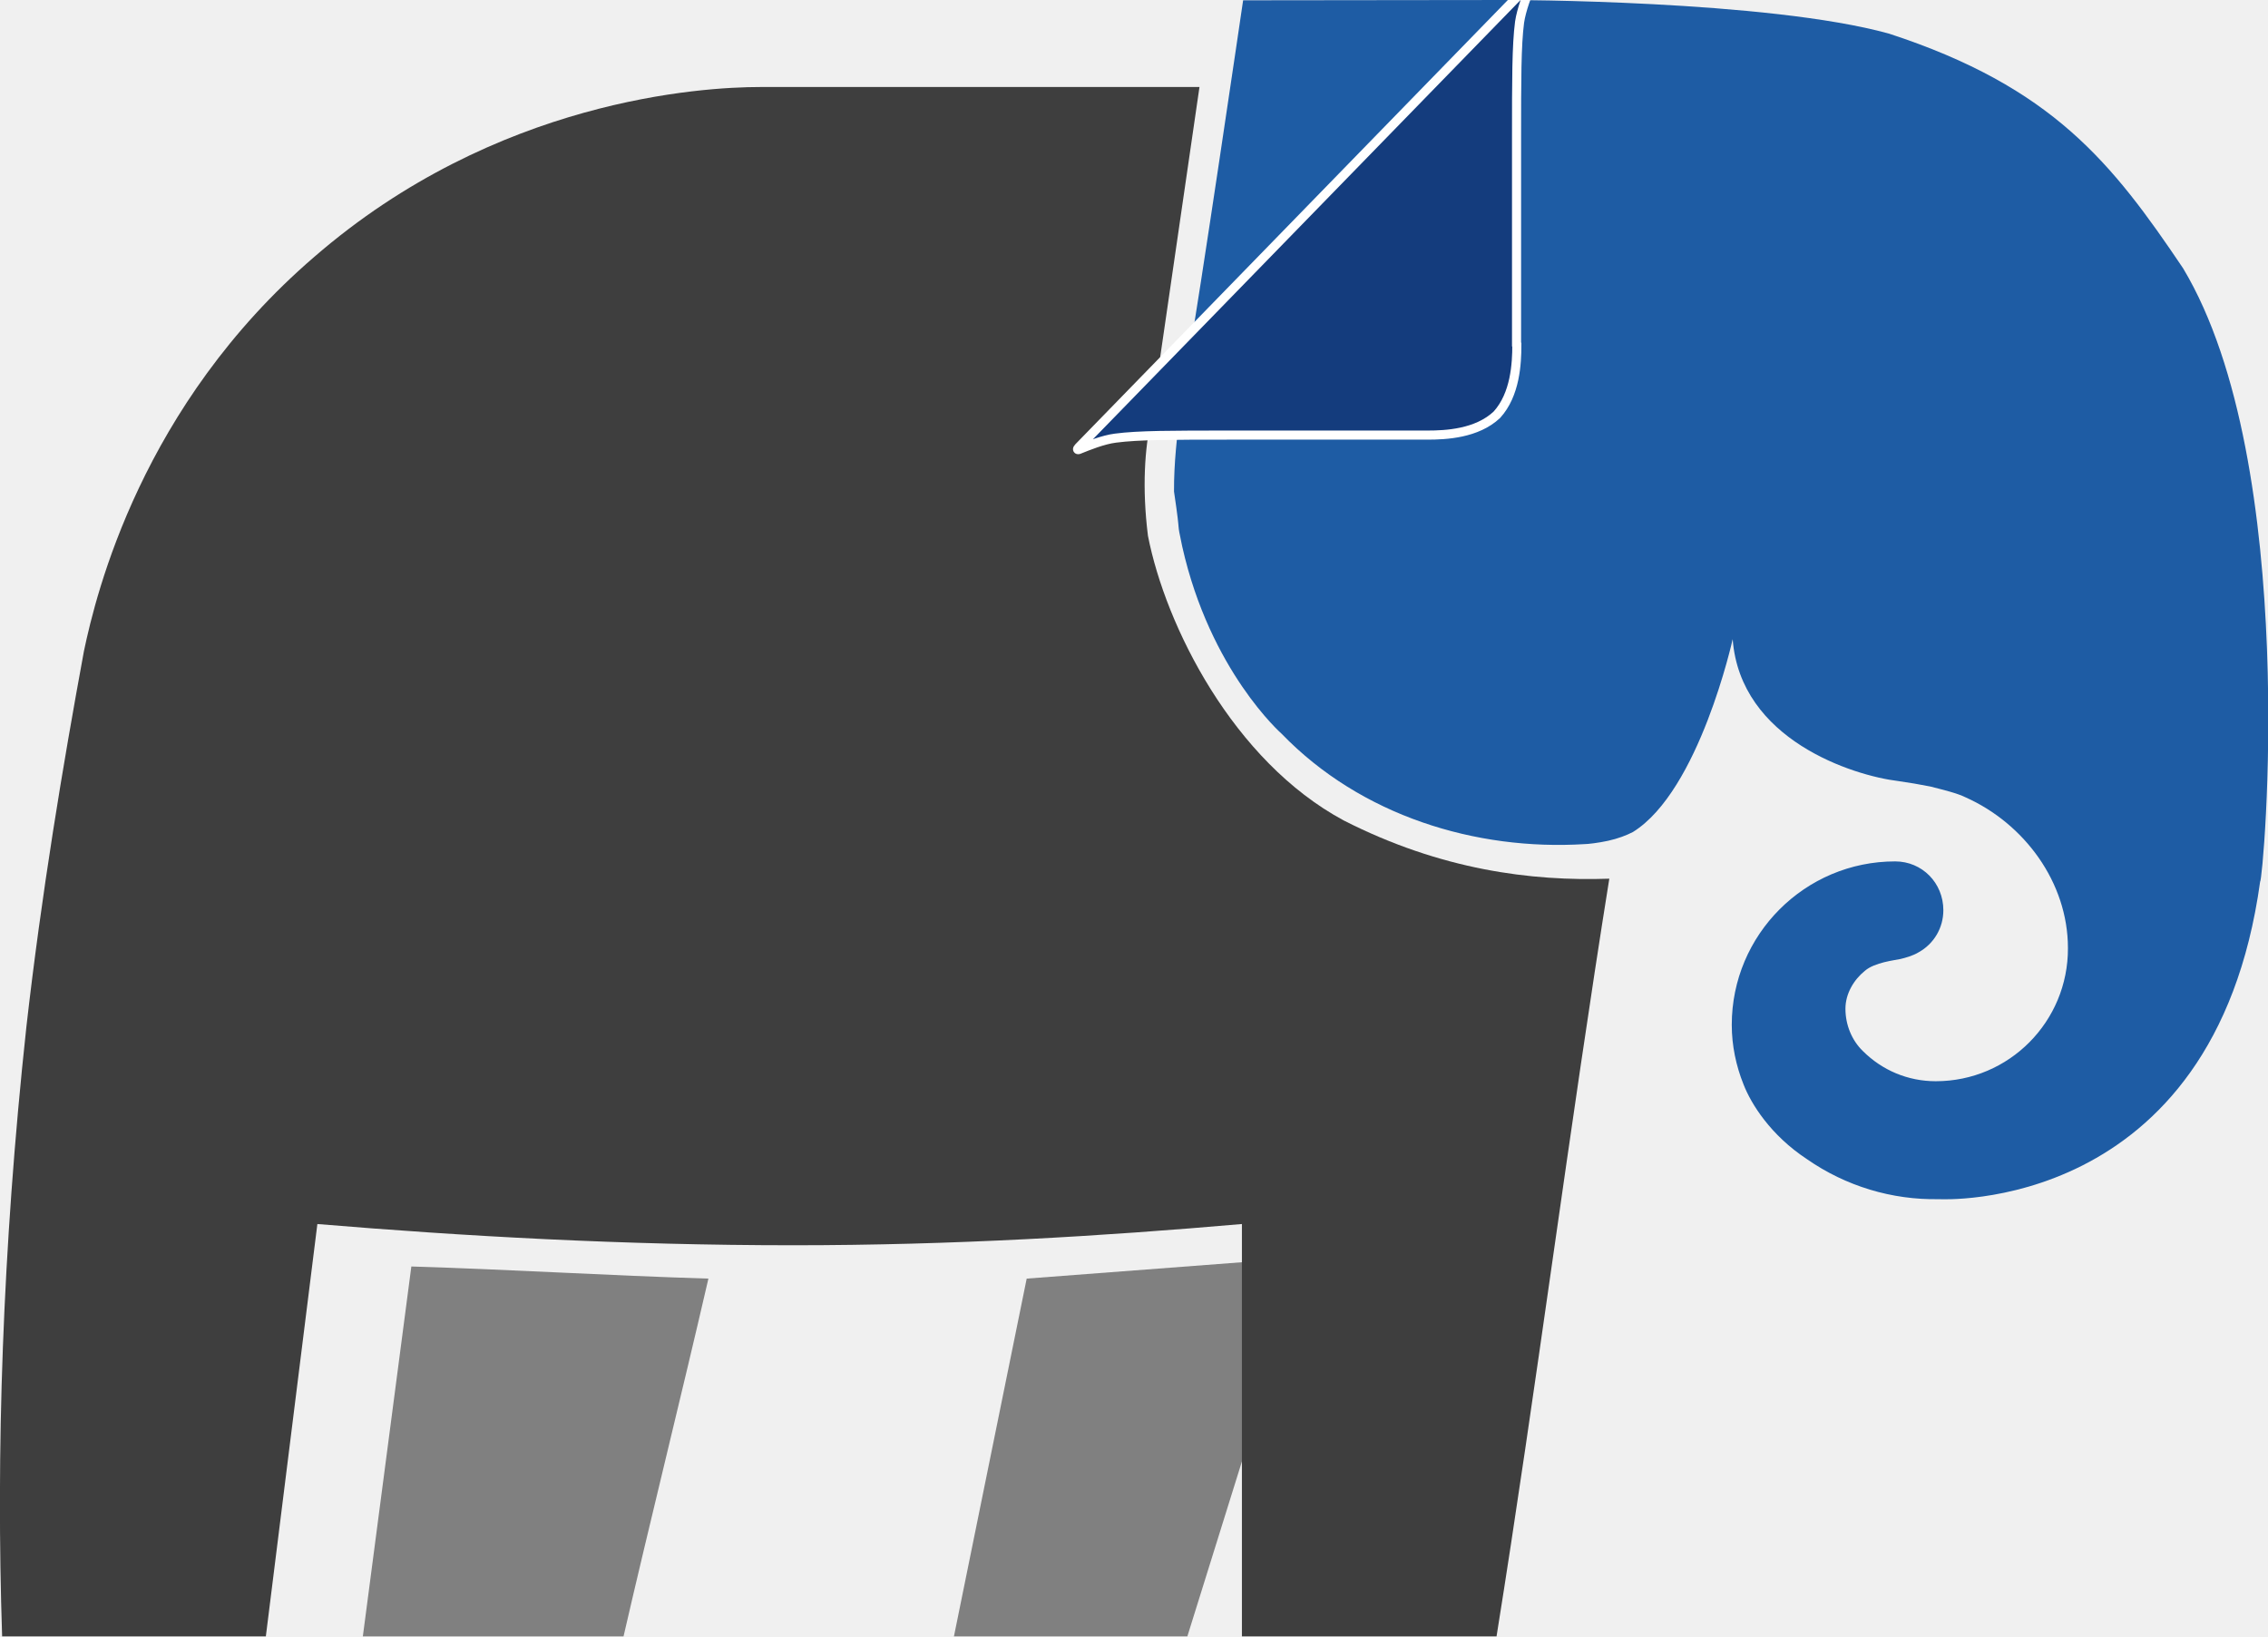
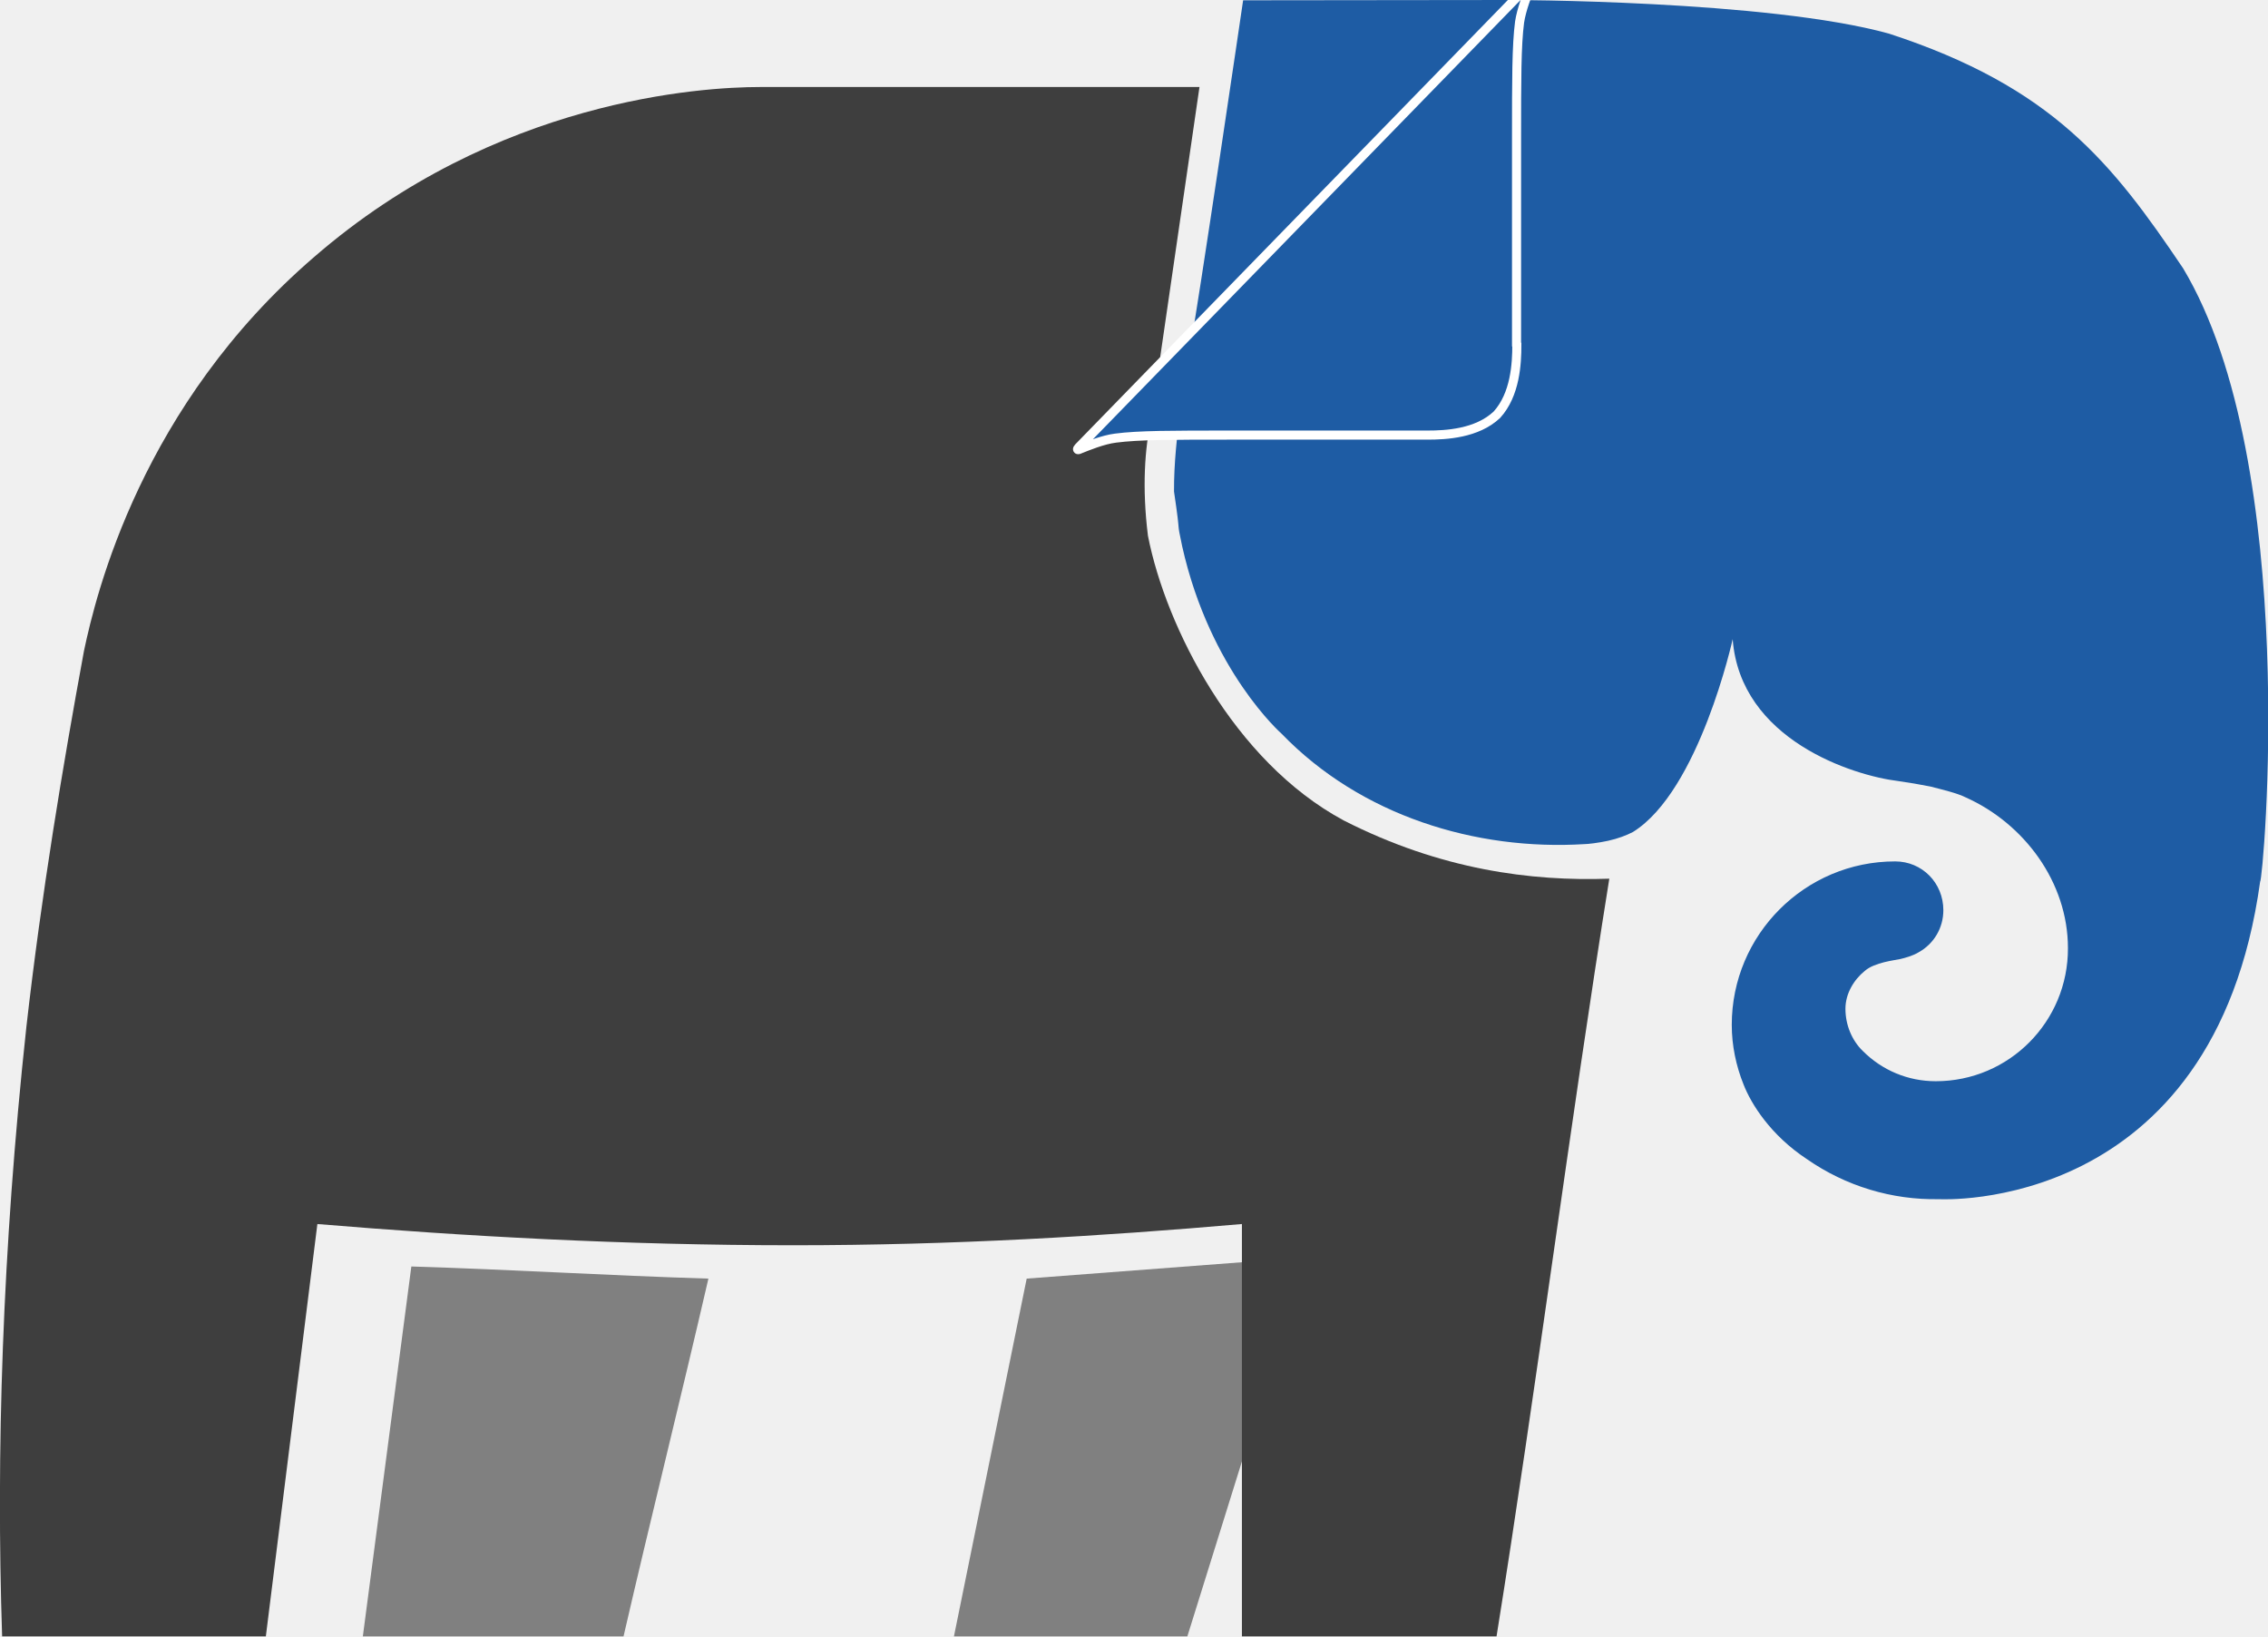
<svg xmlns="http://www.w3.org/2000/svg" viewBox="0 0 74.82 53.97">
  <defs>
    <style>
      .cls-1
      {
        fill: #808080;
      }

      .cls-1, .cls-2, .cls-3
      {
        stroke-width: 0px;
      }

-       .cls-2
+       .cls-2, .cls-4
      {
        fill: #1E5CA4;
      }

      .cls-3
      {
        fill: #3E3E3E;
      }

      .cls-4
      {
-         fill: #143C7D;
        stroke: #FFFFFF;
        stroke-miterlimit: 10;
        stroke-width: .3px;
      }
    </style>
  </defs>
  <g id="Elliefan" data-name="Elliefan">
    <polygon class="cls-1" points="31.47 53.97 39.17 53.97 43.07 41.47 33.87 42.17 31.47 53.97" />
    <path class="cls-3" d="m44.33,27.06c-3.65-1.96-5.88-6.42-6.46-9.39-.2-1.6-.1-2.9.1-3.8l1.6-11h-14.5c-1.9,0-8.7.4-14.7,5.6-5.7,4.9-7.2,11.1-7.6,13-.7,3.8-1.4,8-1.9,12.4C.07,41.27-.13,47.97.07,53.97h8.7l1.7-13.6c4.8.4,10.1.7,15.7.7,5.3,0,10.2-.3,14.8-.7v13.6h8.4c1.3-8.1,2.42-16.89,3.72-24.99-2.57.09-5.56-.29-8.76-1.92Z" />
    <path class="cls-1" d="m11.97,53.97h8.6c.9-3.9,1.9-7.9,2.8-11.8-3.3-.1-6.5-.3-9.8-.4l-1.6,12.2Z" />
    <path class="cls-2" d="m49.75,0s8.57,0,12.57,1.11c5.39,1.76,7.35,4.25,9.7,7.74,3.89,6.49,2.64,20.23,2.54,20.23-1.52,11-10.59,10.47-10.59,10.47-1.56.03-3.08-.43-4.36-1.32-1.2-.79-1.84-1.82-2.09-2.46-.25-.62-.39-1.29-.39-1.97,0-2.97,2.41-5.39,5.39-5.39.89,0,1.59.71,1.59,1.61,0,.58-.31,1.11-.82,1.39-.18.11-.43.18-.6.22-.18.04-.85.11-1.17.39-.36.29-.64.75-.64,1.25,0,.53.21,1.04.57,1.39.64.64,1.49,1,2.41,1,2.42,0,4.37-1.97,4.36-4.39,0,0,0,0,0,0,0-2.18-1.45-4.11-3.37-4.97-.28-.14-.74-.25-1.17-.36-.35-.07-.71-.13-1.06-.18-1.49-.18-5.21-1.36-5.46-4.68,0,0-1.1,5-3.29,6.36-.21.11-.5.22-.82.29-.32.07-.67.11-.78.11-3.58.22-7.37-.93-9.99-3.64,0,0-2.36-2.07-3.28-6.18-.21-1-.02-.13-.27-1.81-.01-1.85.43-3.86.47-4.35.32-1.71,1.81-11.85,1.81-11.85" />
  </g>
  <g id="Ear_flap" data-name="Ear flap">
    <path class="cls-4" d="m50.04,11.37c0,.62-.05,1.64-.66,2.31-.66.62-1.68.67-2.29.67h-6.52c-1.88,0-3.01,0-3.77.1-.41.05-.92.26-1.17.36-.1.05-.1,0-.05-.05L50.44-.5c.05-.05.1-.05.05.05-.1.26-.3.77-.36,1.18-.1.77-.1,1.9-.1,3.8v6.83h0Zm1.89-10.43" />
  </g>
</svg>
